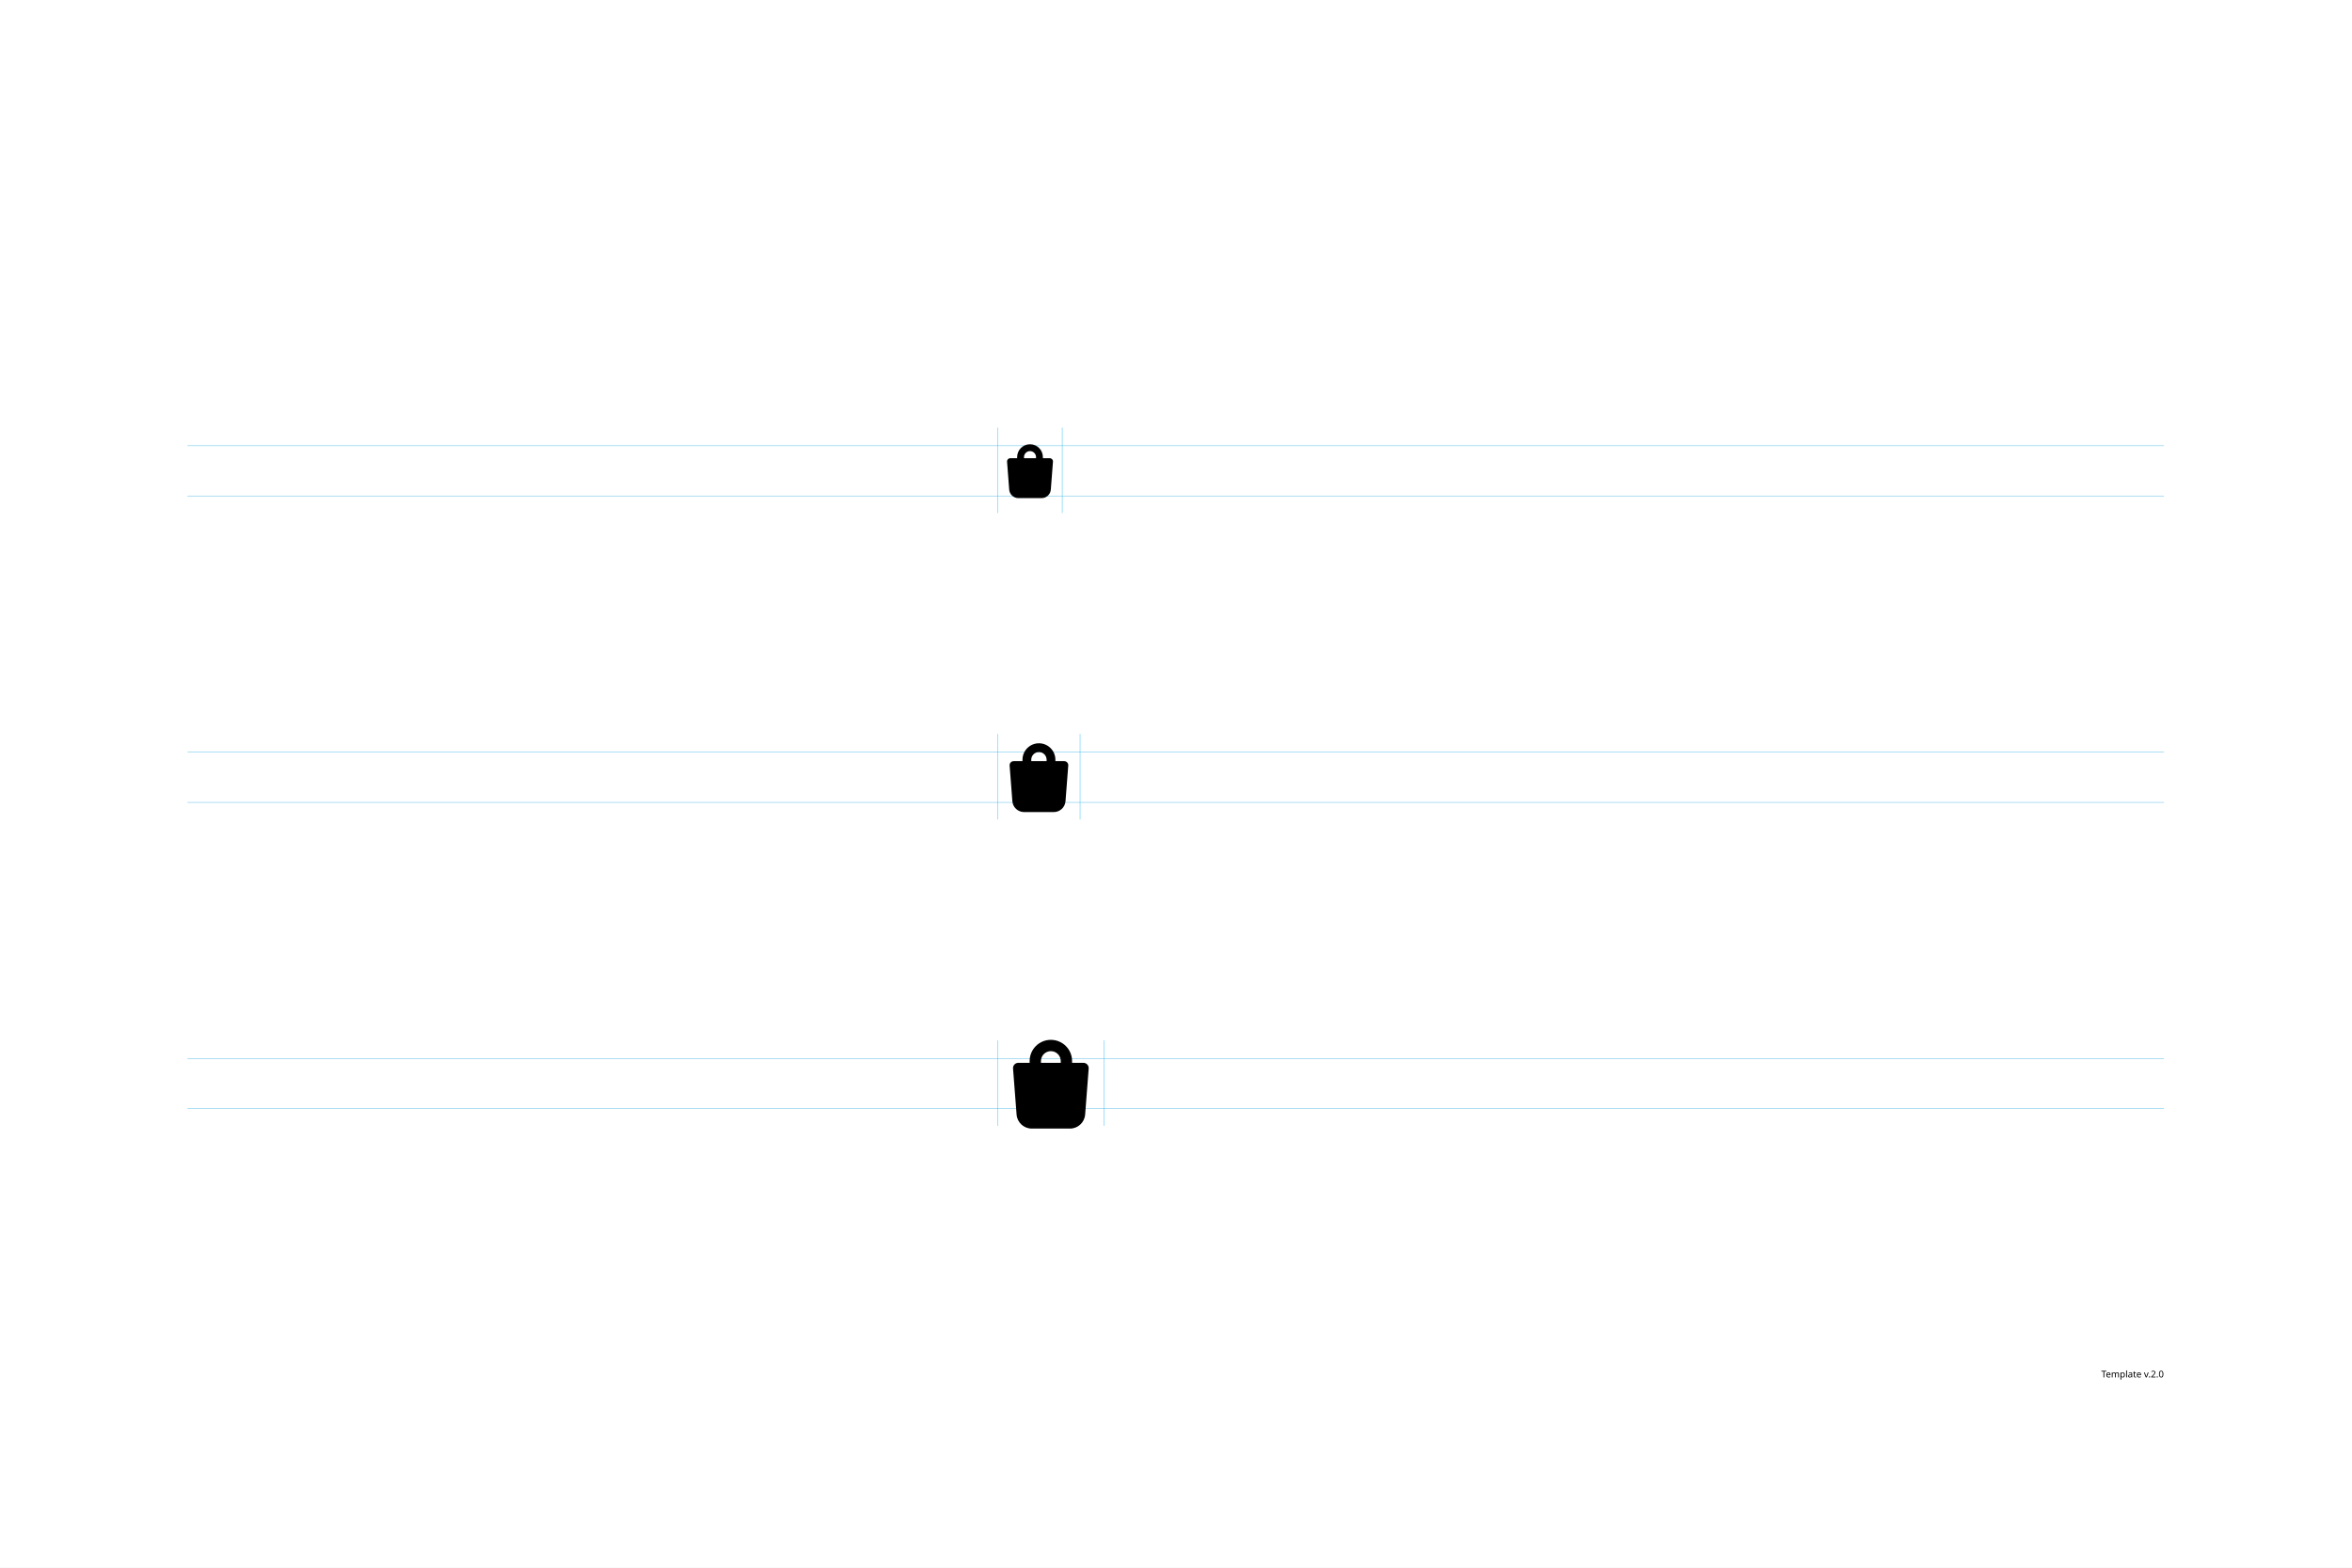
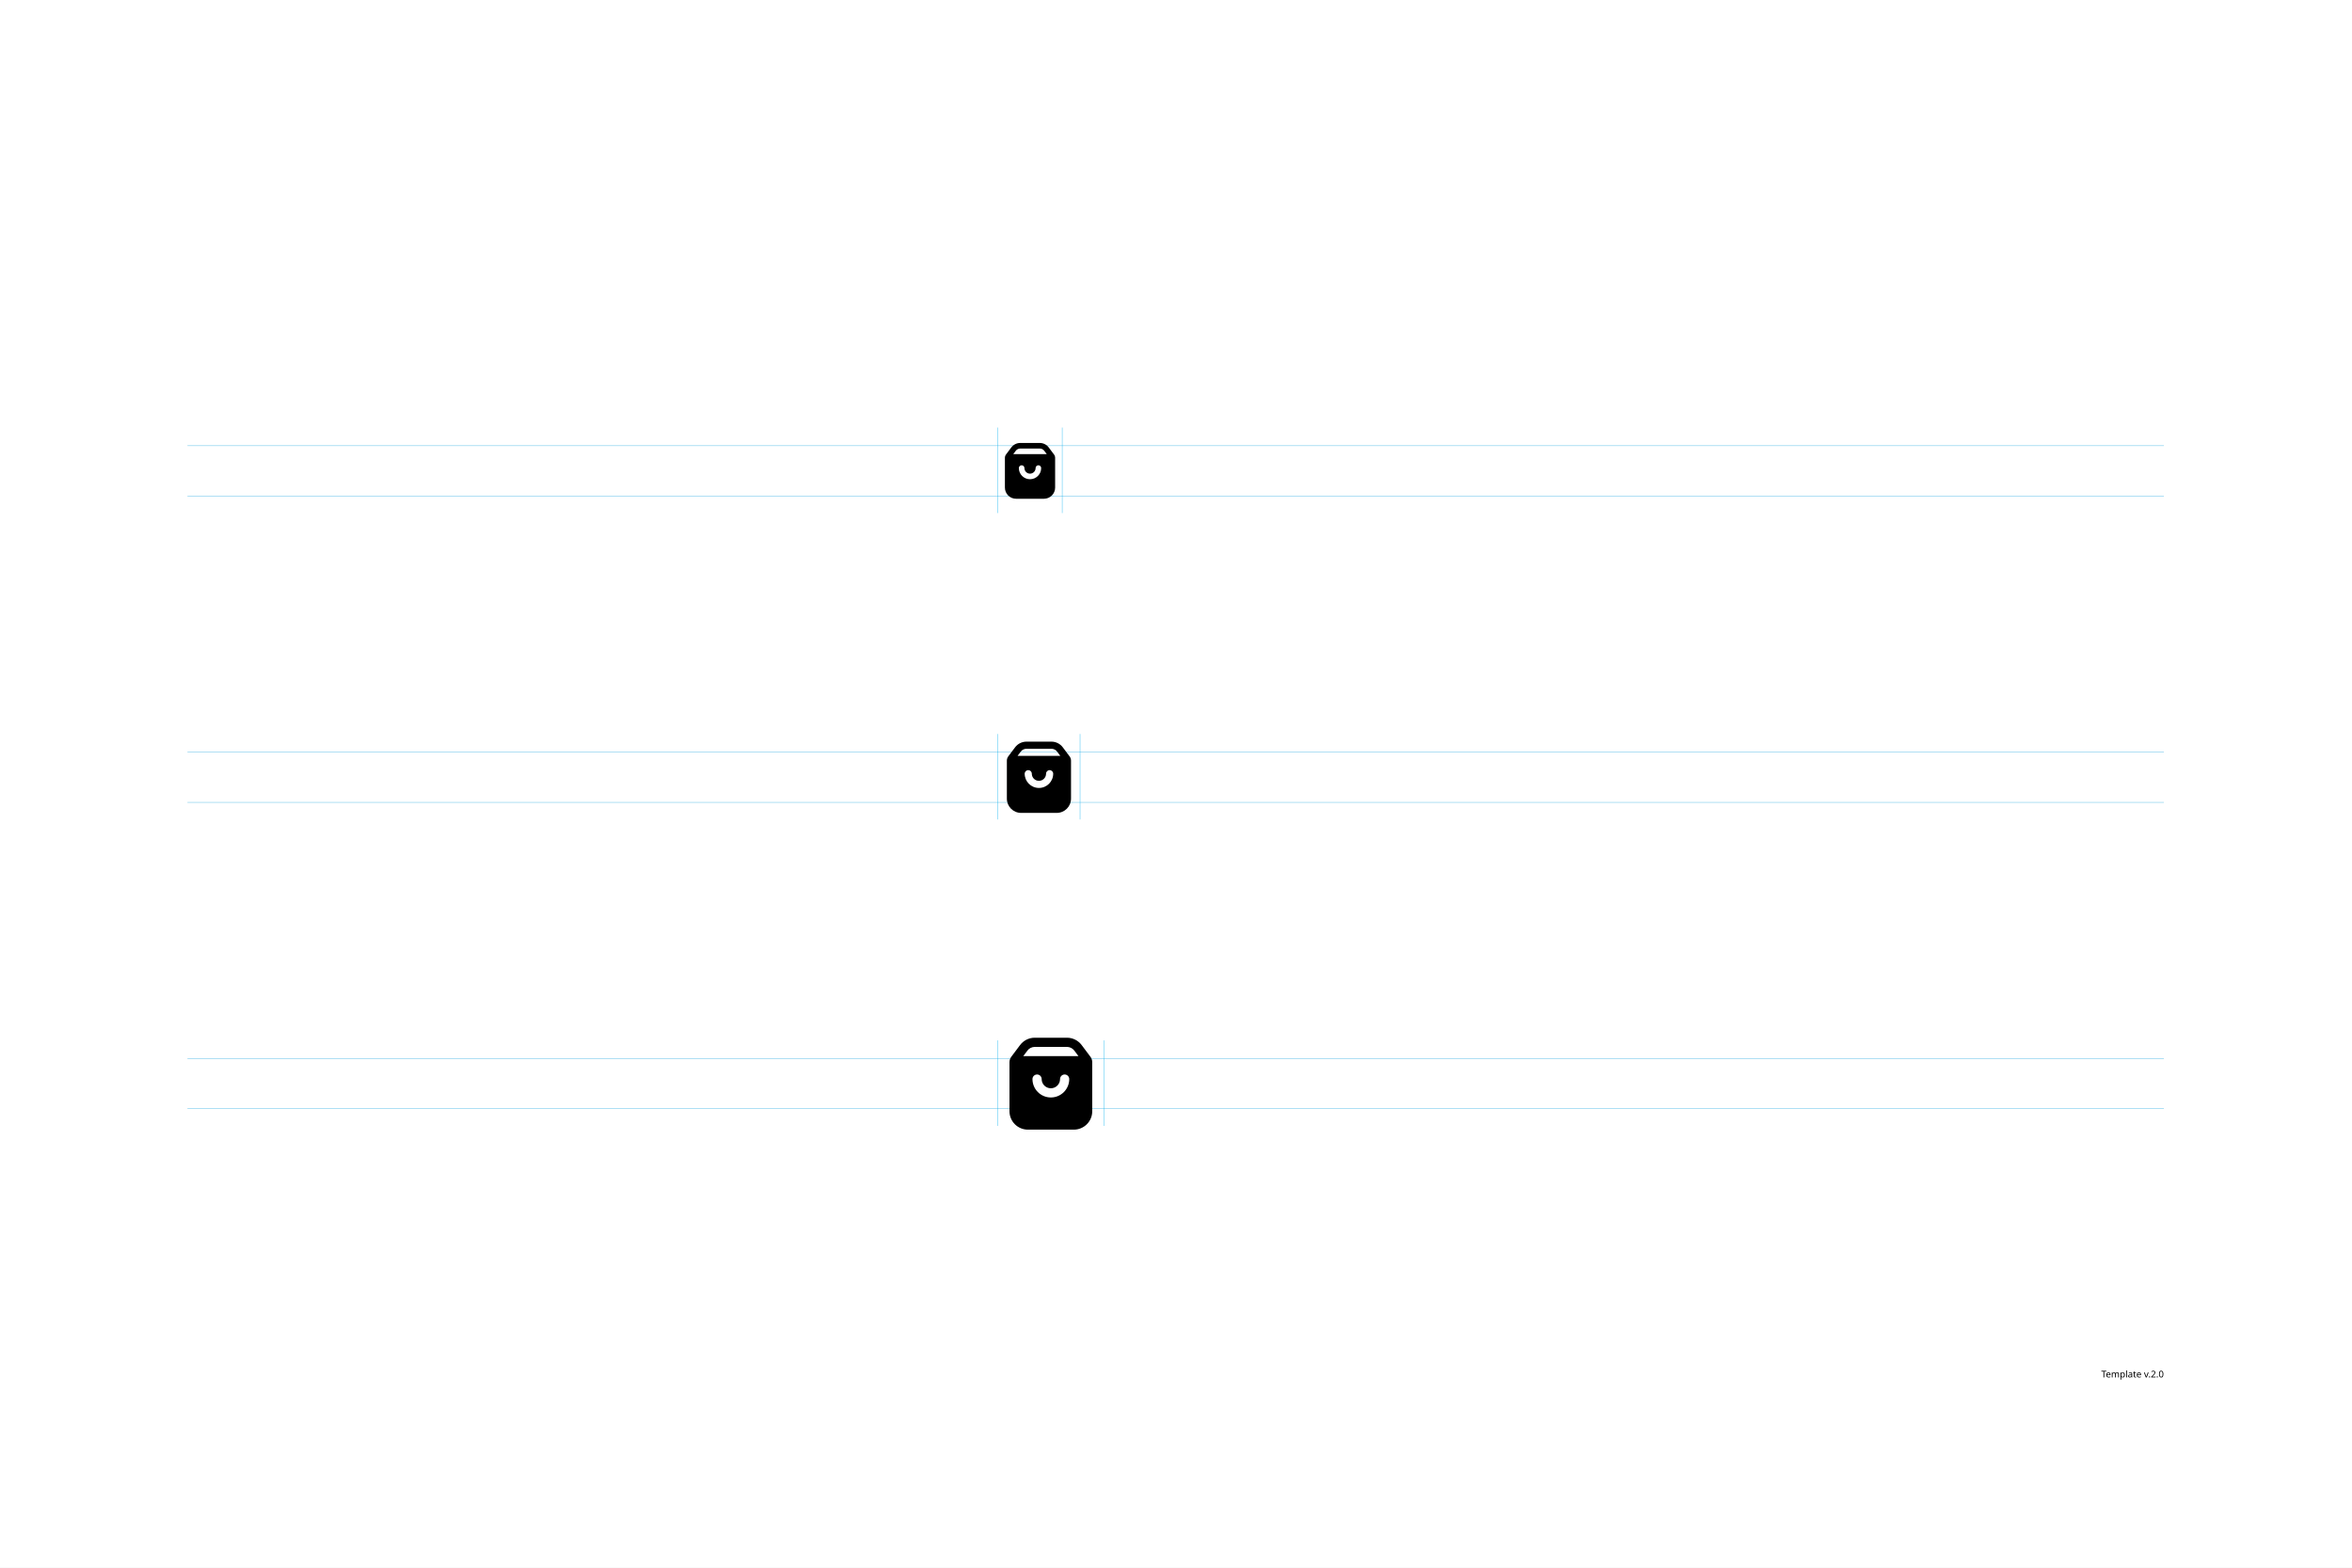
<svg xmlns="http://www.w3.org/2000/svg" version="1.1" width="3300" height="2200">
  <g id="Notes">
    <rect height="2200" id="artboard" style="fill:white;opacity:1" width="3300" x="0" y="0" />
    <text id="template-version" style="stroke:none;fill:black;font-family:sans-serif;font-size:13;" transform="matrix(1 0 0 1 3036 1933)" text-anchor="end">Template v.2.0</text>
  </g>
  <g id="Guides">
    <line id="Baseline-S" style="fill:none;stroke:#27AAE1;stroke-width:0.5;" x1="263" x2="3036" y1="696" y2="696" />
    <line id="Capline-S" style="fill:none;stroke:#27AAE1;stroke-width:0.5;" x1="263" x2="3036" y1="625.541" y2="625.541" />
    <line id="Baseline-M" style="fill:none;stroke:#27AAE1;stroke-width:0.5;" x1="263" x2="3036" y1="1126" y2="1126" />
    <line id="Capline-M" style="fill:none;stroke:#27AAE1;stroke-width:0.5;" x1="263" x2="3036" y1="1055.54" y2="1055.54" />
    <line id="Baseline-L" style="fill:none;stroke:#27AAE1;stroke-width:0.5;" x1="263" x2="3036" y1="1556" y2="1556" />
    <line id="Capline-L" style="fill:none;stroke:#27AAE1;stroke-width:0.5;" x1="263" x2="3036" y1="1485.54" y2="1485.54" />
    <line id="left-margin-Regular-S" style="fill:none;stroke:#00AEEF;stroke-width:0.5;" x1="1400" x2="1400" y1="600" y2="720" />
    <line id="right-margin-Regular-S" style="fill:none;stroke:#00AEEF;stroke-width:0.5;" x1="1490.35" x2="1490.35" y1="600" y2="720" />
    <line id="left-margin-Regular-M" style="fill:none;stroke:#00AEEF;stroke-width:0.5;" x1="1400" x2="1400" y1="1030" y2="1150" />
    <line id="right-margin-Regular-M" style="fill:none;stroke:#00AEEF;stroke-width:0.5;" x1="1515.38" x2="1515.38" y1="1030" y2="1150" />
    <line id="left-margin-Regular-L" style="fill:none;stroke:#00AEEF;stroke-width:0.5;" x1="1400" x2="1400" y1="1460" y2="1580" />
    <line id="right-margin-Regular-L" style="fill:none;stroke:#00AEEF;stroke-width:0.5;" x1="1548.85" x2="1548.85" y1="1460" y2="1580" />
  </g>
  <g id="Symbols">
    <g id="Regular-S" transform="matrix(1 0 0 1 1400 696)">
-       <path d="M63.24 -54.50L63.24 -53L72.88 -53C75.51 -53 77.59 -50.76 77.38 -48.13L74.37 -9.01C73.89 -2.22 68.23 3.03 61.44 3.02L28.92 3.02C22.12 3.03 16.46 -2.22 15.97 -8.98L12.96 -48.13C12.76 -50.76 14.84 -53 17.47 -53L27.10 -53L27.10 -54.50C27.10 -64.48 35.19 -72.57 45.17 -72.57C55.15 -72.57 63.24 -64.48 63.24 -54.50ZM36.74 -54.50L36.74 -53L53.61 -53L53.61 -54.50C53.61 -59.16 49.83 -62.94 45.17 -62.94C40.52 -62.94 36.74 -59.16 36.74 -54.50Z" />
+       <path d="M71.40 -68.12L78.84 -58.20C79.86 -56.84 80.41 -55.19 80.41 -53.50L80.41 -11.74C80.41 -3.09 73.40 3.92 64.75 3.92L25.60 3.92C16.95 3.92 9.94 -3.09 9.94 -11.74L9.94 -53.50C9.94 -55.19 10.49 -56.84 11.50 -58.20L18.94 -68.12C21.90 -72.06 26.54 -74.38 31.47 -74.38L58.88 -74.38C63.80 -74.38 68.45 -72.06 71.40 -68.12ZM53 -39.14C53 -34.82 49.50 -31.31 45.17 -31.31C40.85 -31.31 37.34 -34.82 37.34 -39.14C37.34 -41.31 35.59 -43.06 33.43 -43.06C31.27 -43.06 29.51 -41.31 29.51 -39.14C29.51 -30.50 36.52 -23.48 45.17 -23.48C53.82 -23.48 60.83 -30.50 60.83 -39.14C60.83 -41.31 59.08 -43.06 56.92 -43.06C54.76 -43.06 53 -41.31 53 -39.14ZM31.47 -66.55C29.01 -66.55 26.69 -65.39 25.21 -63.42L21.68 -58.72L68.66 -58.72L65.14 -63.42C63.66 -65.39 61.34 -66.55 58.88 -66.55Z" />
    </g>
    <g id="Regular-M" transform="matrix(1 0 0 1 1400 1126)">
-       <path d="M80.77 -59.84L80.77 -57.92L93.08 -57.92C96.44 -57.92 99.09 -55.06 98.83 -51.71L94.99 -1.74C94.36 6.93 87.14 13.64 78.46 13.62L36.94 13.62C28.25 13.64 21.02 6.93 20.40 -1.71L16.56 -51.71C16.30 -55.06 18.95 -57.92 22.31 -57.92L34.62 -57.92L34.62 -59.84C34.62 -72.59 44.95 -82.92 57.69 -82.92C70.44 -82.92 80.77 -72.59 80.77 -59.84ZM46.92 -59.84L46.92 -57.92L68.46 -57.92L68.46 -59.84C68.46 -65.79 63.64 -70.61 57.69 -70.61C51.74 -70.61 46.92 -65.79 46.92 -59.84Z" />
+       <path d="M91.19 -77.23L100.69 -64.56C101.99 -62.83 102.69 -60.73 102.69 -58.56L102.69 -5.23C102.69 5.82 93.74 14.77 82.69 14.77L32.69 14.77C21.65 14.77 12.69 5.82 12.69 -5.23L12.69 -58.56C12.69 -60.73 13.39 -62.83 14.69 -64.56L24.19 -77.23C27.97 -82.27 33.90 -85.23 40.19 -85.23L75.19 -85.23C81.49 -85.23 87.42 -82.27 91.19 -77.23ZM67.69 -40.23C67.69 -34.71 63.22 -30.23 57.69 -30.23C52.17 -30.23 47.69 -34.71 47.69 -40.23C47.69 -42.99 45.45 -45.23 42.69 -45.23C39.93 -45.23 37.69 -42.99 37.69 -40.23C37.69 -29.18 46.65 -20.23 57.69 -20.23C68.74 -20.23 77.69 -29.18 77.69 -40.23C77.69 -42.99 75.45 -45.23 72.69 -45.23C69.93 -45.23 67.69 -42.99 67.69 -40.23ZM40.19 -75.23C37.04 -75.23 34.08 -73.75 32.19 -71.23L27.69 -65.23L87.69 -65.23L83.19 -71.23C81.30 -73.75 78.34 -75.23 75.19 -75.23Z" />
    </g>
    <g id="Regular-L" transform="matrix(1 0 0 1 1400 1556)">
-       <path d="M104.19 -66.98L104.19 -64.50L120.07 -64.50C124.40 -64.50 127.82 -60.81 127.49 -56.49L122.53 7.97C121.73 19.16 112.41 27.81 101.22 27.78L47.65 27.78C36.44 27.81 27.12 19.16 26.32 8.01L21.36 -56.49C21.02 -60.81 24.44 -64.50 28.78 -64.50L44.65 -64.50L44.65 -66.98C44.65 -83.42 57.98 -96.75 74.42 -96.75C90.86 -96.75 104.19 -83.42 104.19 -66.98ZM60.53 -66.98L60.53 -64.50L88.32 -64.50L88.32 -66.98C88.32 -74.66 82.10 -80.88 74.42 -80.88C66.75 -80.88 60.53 -74.66 60.53 -66.98Z" />
+       <path d="M117.64 -89.41L129.89 -73.07C131.57 -70.84 132.47 -68.12 132.47 -65.33L132.47 3.47C132.47 17.72 120.92 29.27 106.67 29.27L42.17 29.27C27.92 29.27 16.37 17.72 16.37 3.47L16.37 -65.33C16.37 -68.12 17.28 -70.84 18.95 -73.07L31.21 -89.41C36.08 -95.91 43.73 -99.73 51.85 -99.73L97 -99.73C105.12 -99.73 112.77 -95.91 117.64 -89.41ZM87.32 -41.68C87.32 -34.55 81.55 -28.78 74.42 -28.78C67.30 -28.78 61.52 -34.55 61.52 -41.68C61.52 -45.24 58.64 -48.13 55.07 -48.13C51.51 -48.13 48.62 -45.24 48.62 -41.68C48.62 -27.43 60.17 -15.88 74.42 -15.88C88.67 -15.88 100.22 -27.43 100.22 -41.68C100.22 -45.24 97.34 -48.13 93.77 -48.13C90.21 -48.13 87.32 -45.24 87.32 -41.68ZM51.85 -86.83C47.79 -86.83 43.96 -84.92 41.53 -81.67L35.72 -73.93L113.12 -73.93L107.32 -81.67C104.88 -84.92 101.06 -86.83 97 -86.83Z" />
    </g>
  </g>
</svg>
